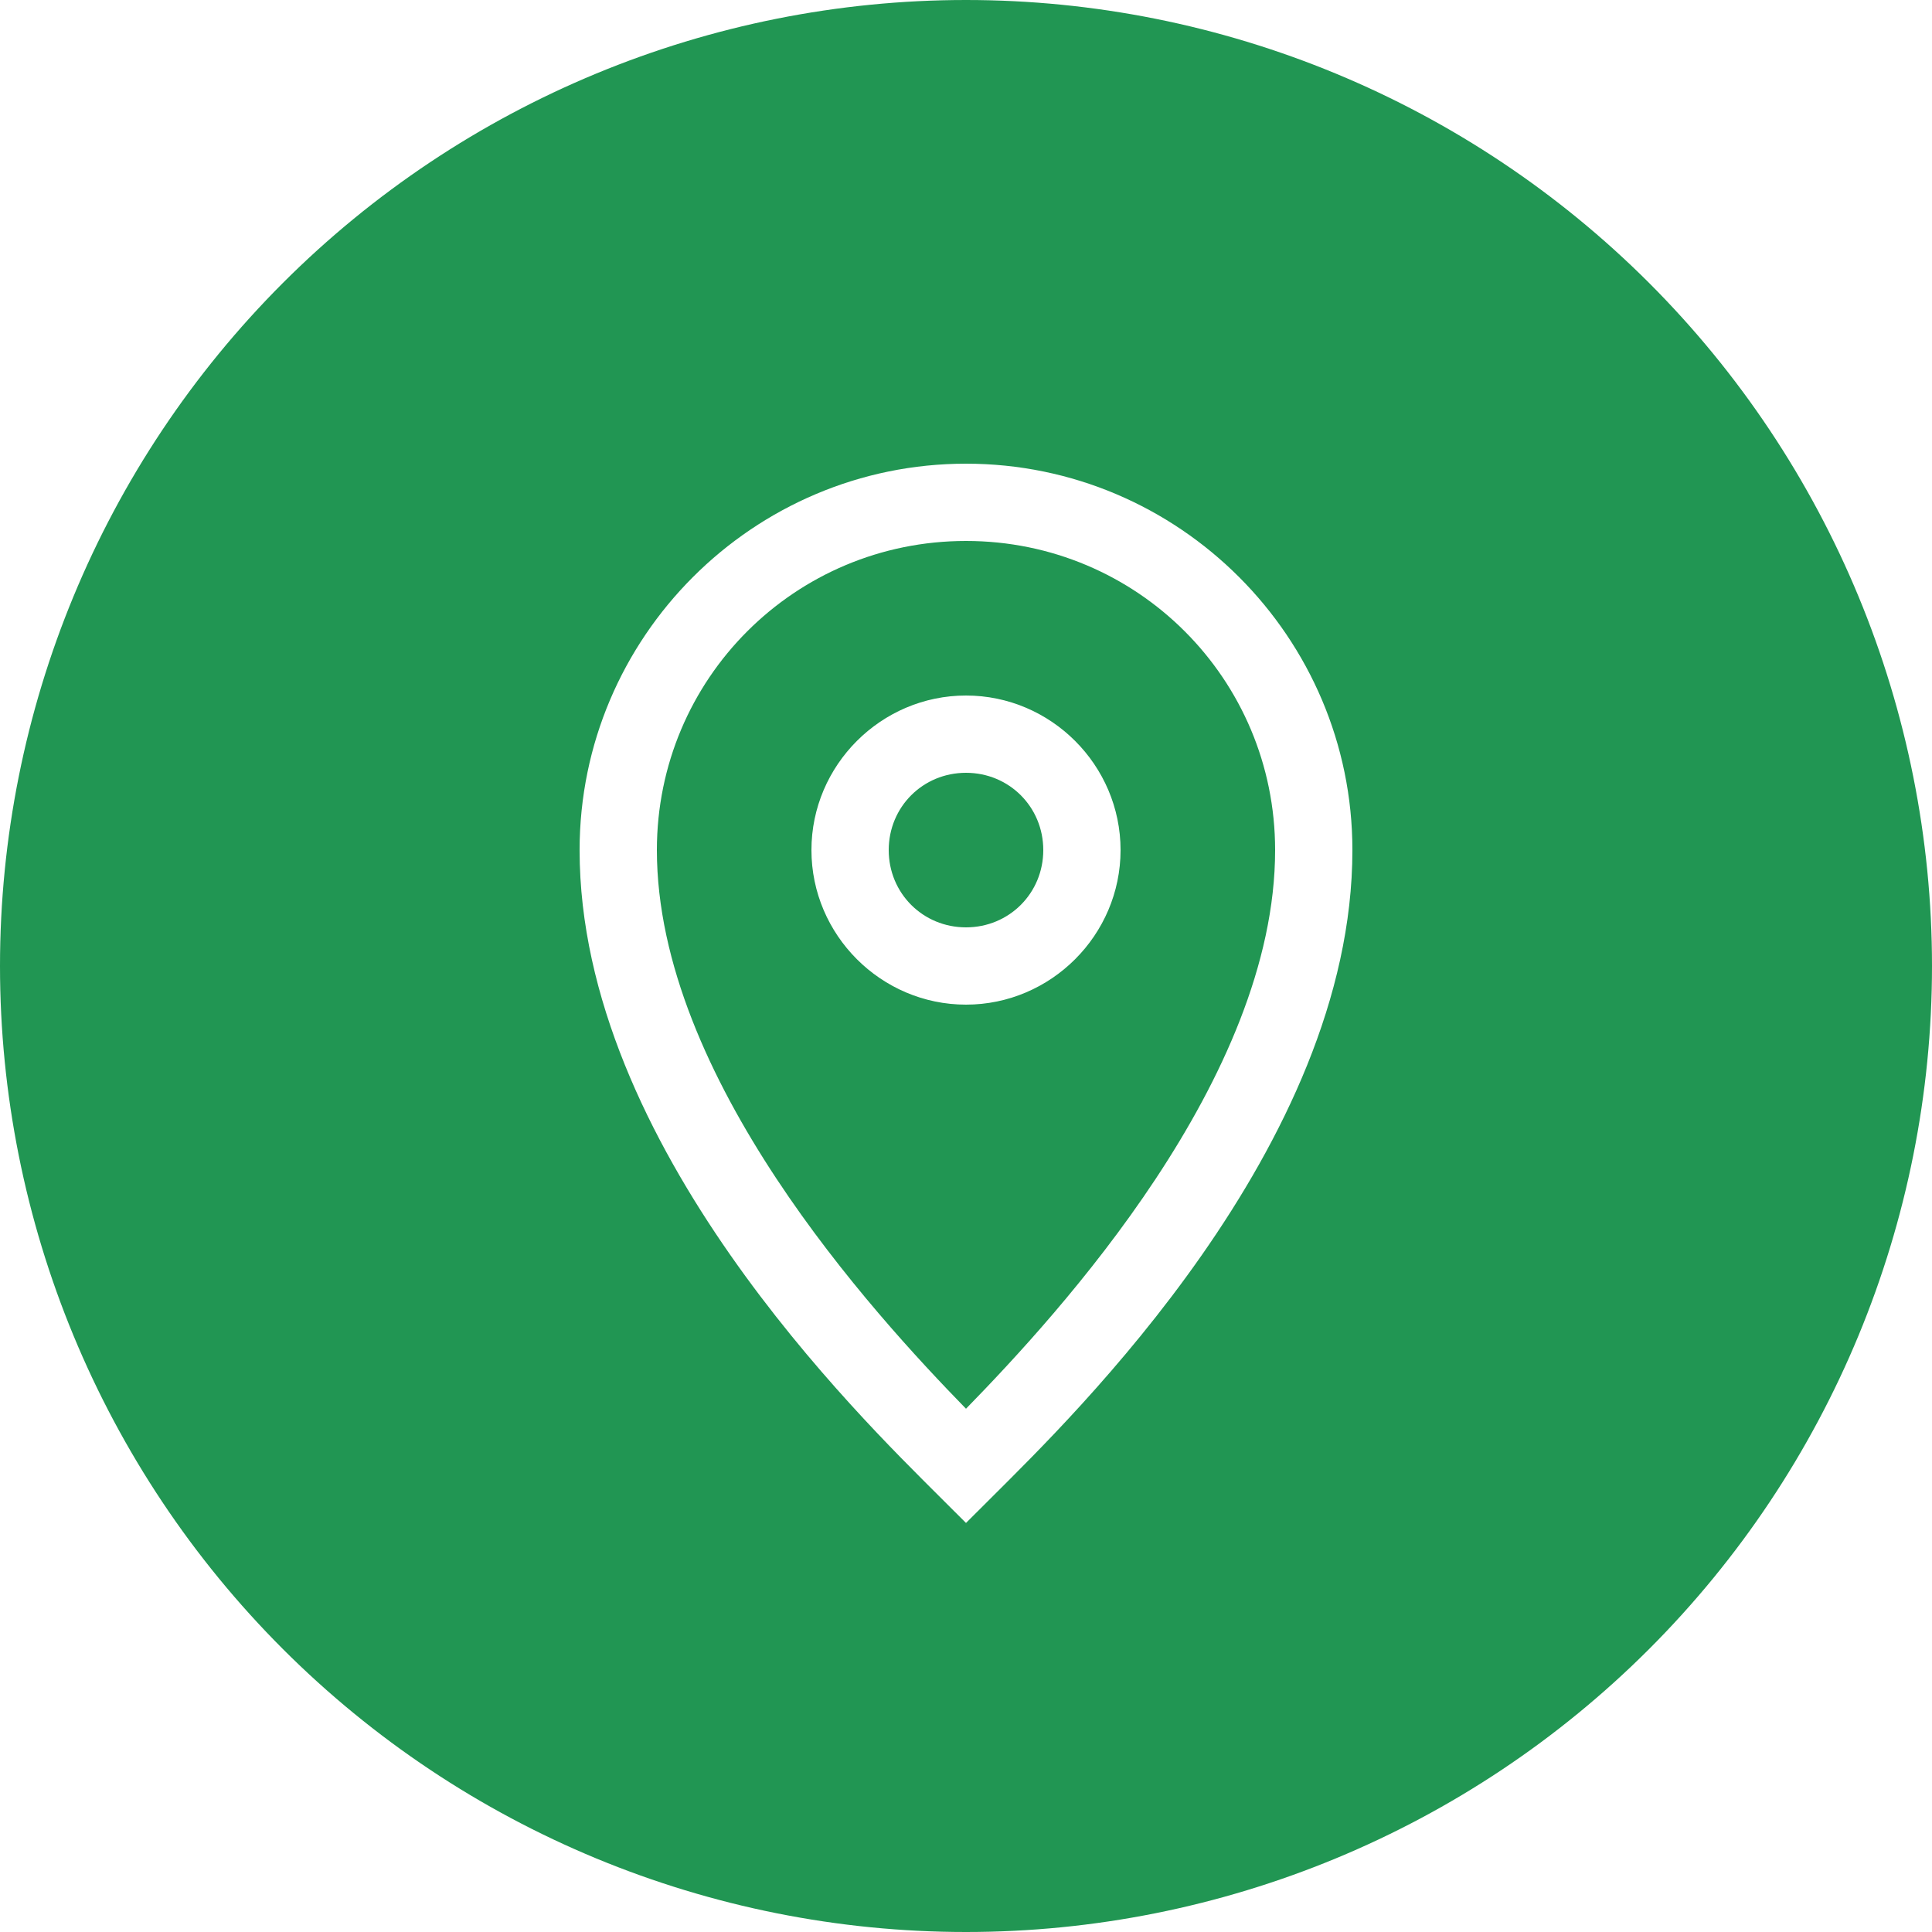
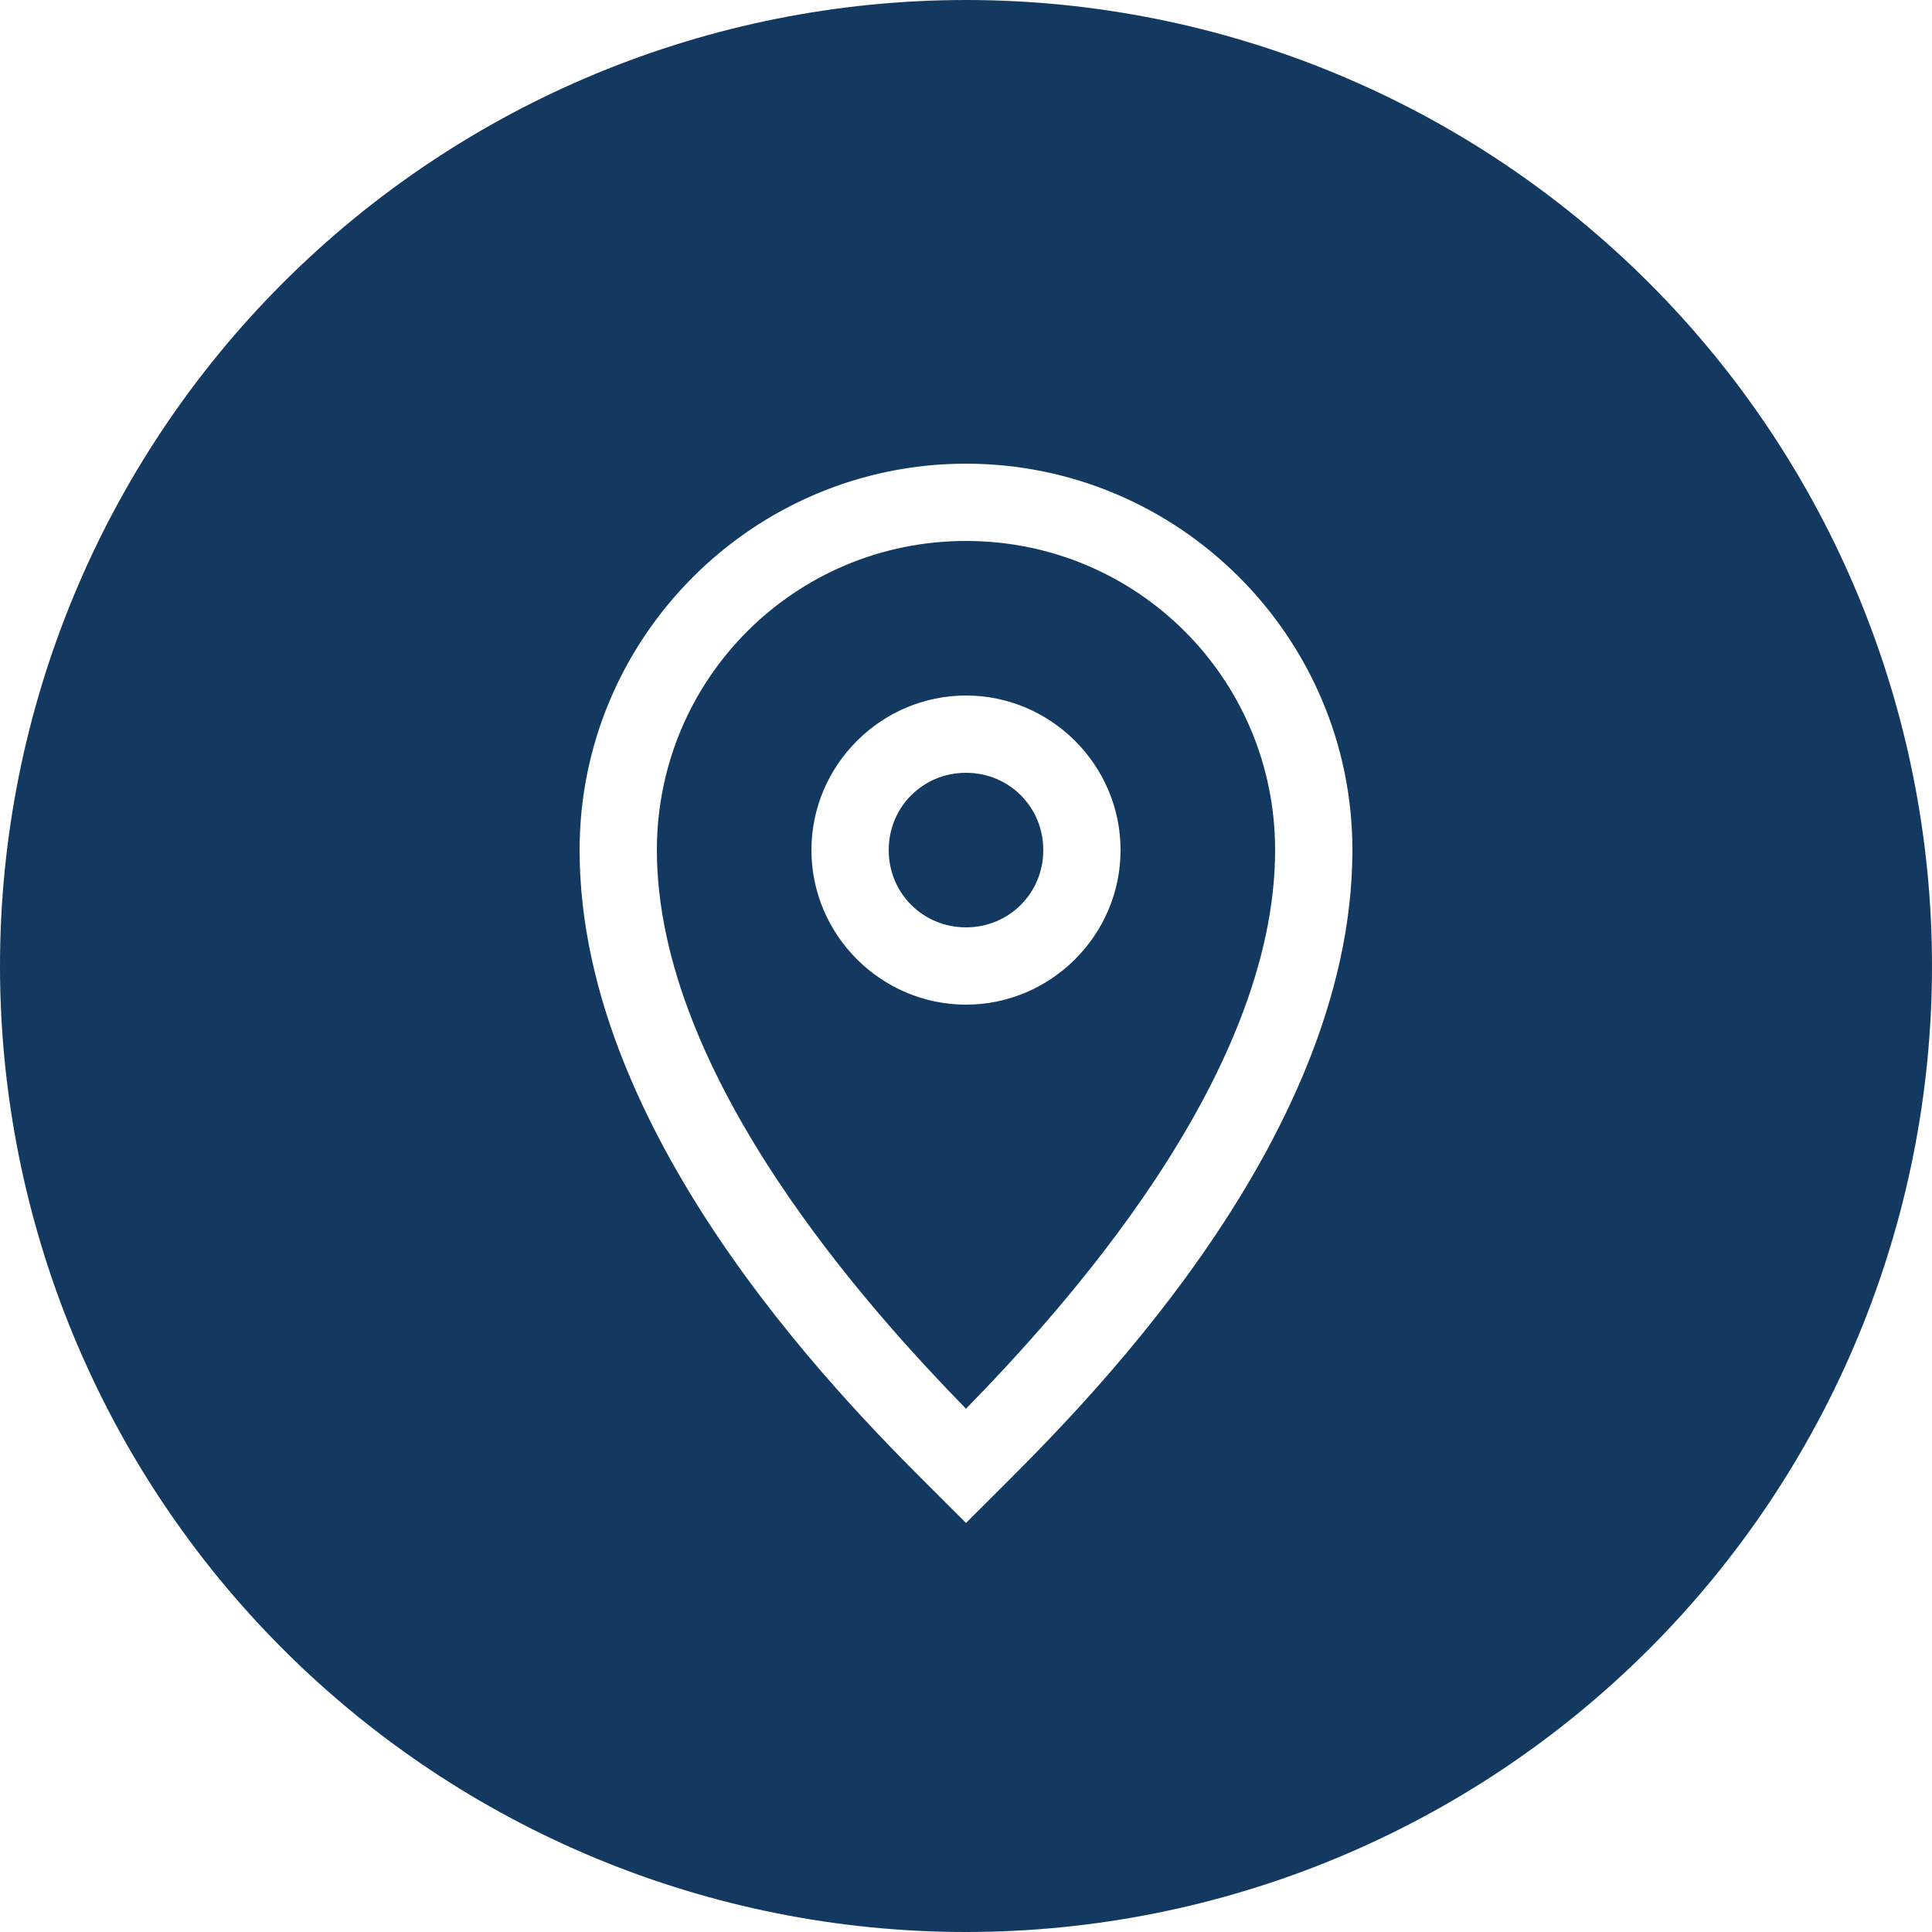
<svg xmlns="http://www.w3.org/2000/svg" xmlns:xlink="http://www.w3.org/1999/xlink" width="25" height="25" viewBox="0 0 25 25" version="1.1">
  <g id="Canvas" transform="translate(-4909 -2758)">
    <g id="noun_376938_cc">
      <g id="Group">
        <g id="Group">
          <g id="Group">
            <g id="Vector">
-               <use xlink:href="#path0_fill" transform="translate(4909 2758)" fill="#219653" />
+               <use xlink:href="#path0_fill" transform="translate(4909 2758)" fill="#133960" />
            </g>
          </g>
        </g>
      </g>
    </g>
  </g>
  <defs>
    <path id="path0_fill" d="M 12.5 8.88178e-16C 9.185 1.77636e-15 6.005 1.317 3.661 3.661C 1.317 6.005 2.66454e-15 9.185 0 12.5C 3.55271e-15 15.815 1.317 18.995 3.661 21.339C 6.005 23.683 9.185 25 12.5 25C 15.815 25 18.995 23.683 21.339 21.339C 23.683 18.995 25 15.815 25 12.5C 25 9.185 23.683 6.005 21.339 3.661C 18.995 1.317 15.815 1.44329e-15 12.5 0L 12.5 8.88178e-16ZM 12.5 6C 15.255 6 17.5 8.245 17.5 11C 17.5 14.835 13.853 18.354 12.854 19.354L 12.5 19.707L 12.146 19.354C 11.145 18.352 7.5 14.825 7.5 11C 7.5 8.245 9.745 6 12.5 6ZM 12.5 7C 10.285 7 8.5 8.785 8.5 11C 8.5 13.938 11.292 16.99 12.5 18.229C 13.709 16.99 16.5 13.949 16.5 11C 16.5 8.785 14.715 7 12.5 7ZM 12.5 9C 13.599 9 14.5 9.901 14.5 11C 14.5 12.099 13.599 13 12.5 13C 11.401 13 10.5 12.099 10.5 11C 10.5 9.901 11.401 9 12.5 9ZM 12.5 10C 11.942 10 11.5 10.442 11.5 11C 11.5 11.558 11.942 12 12.5 12C 13.058 12 13.5 11.558 13.5 11C 13.5 10.442 13.058 10 12.5 10Z" />
  </defs>
</svg>
